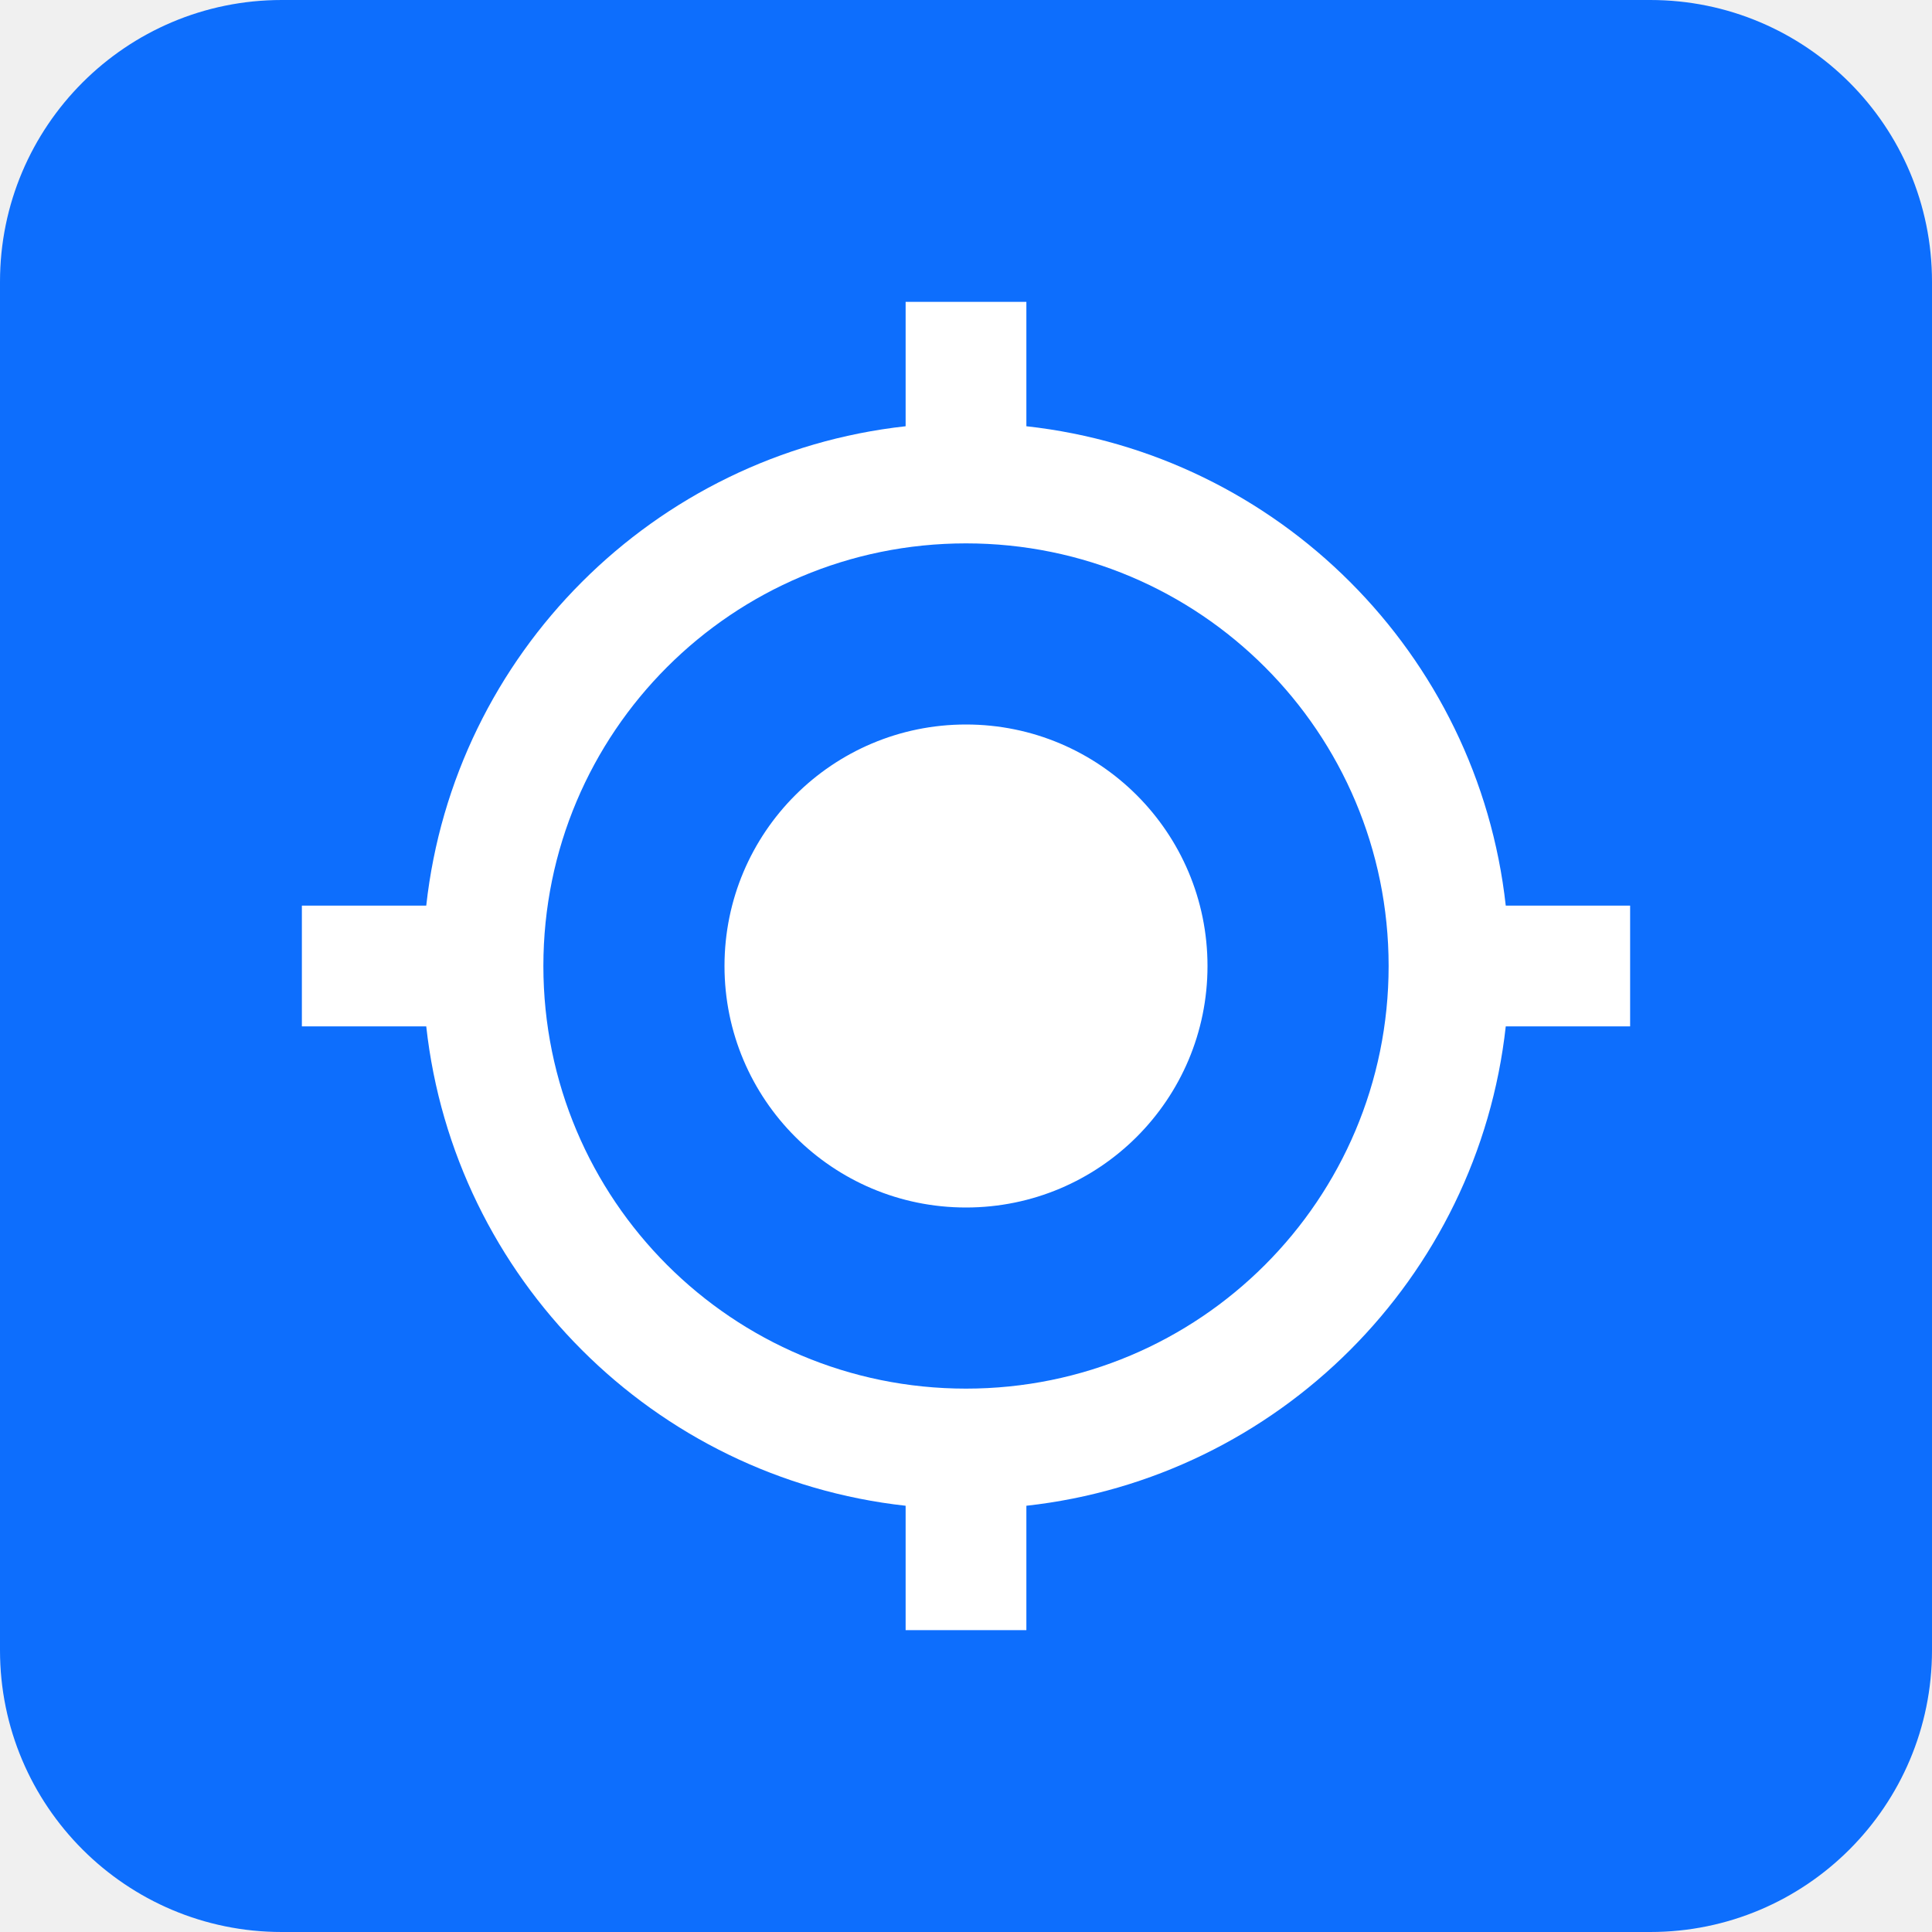
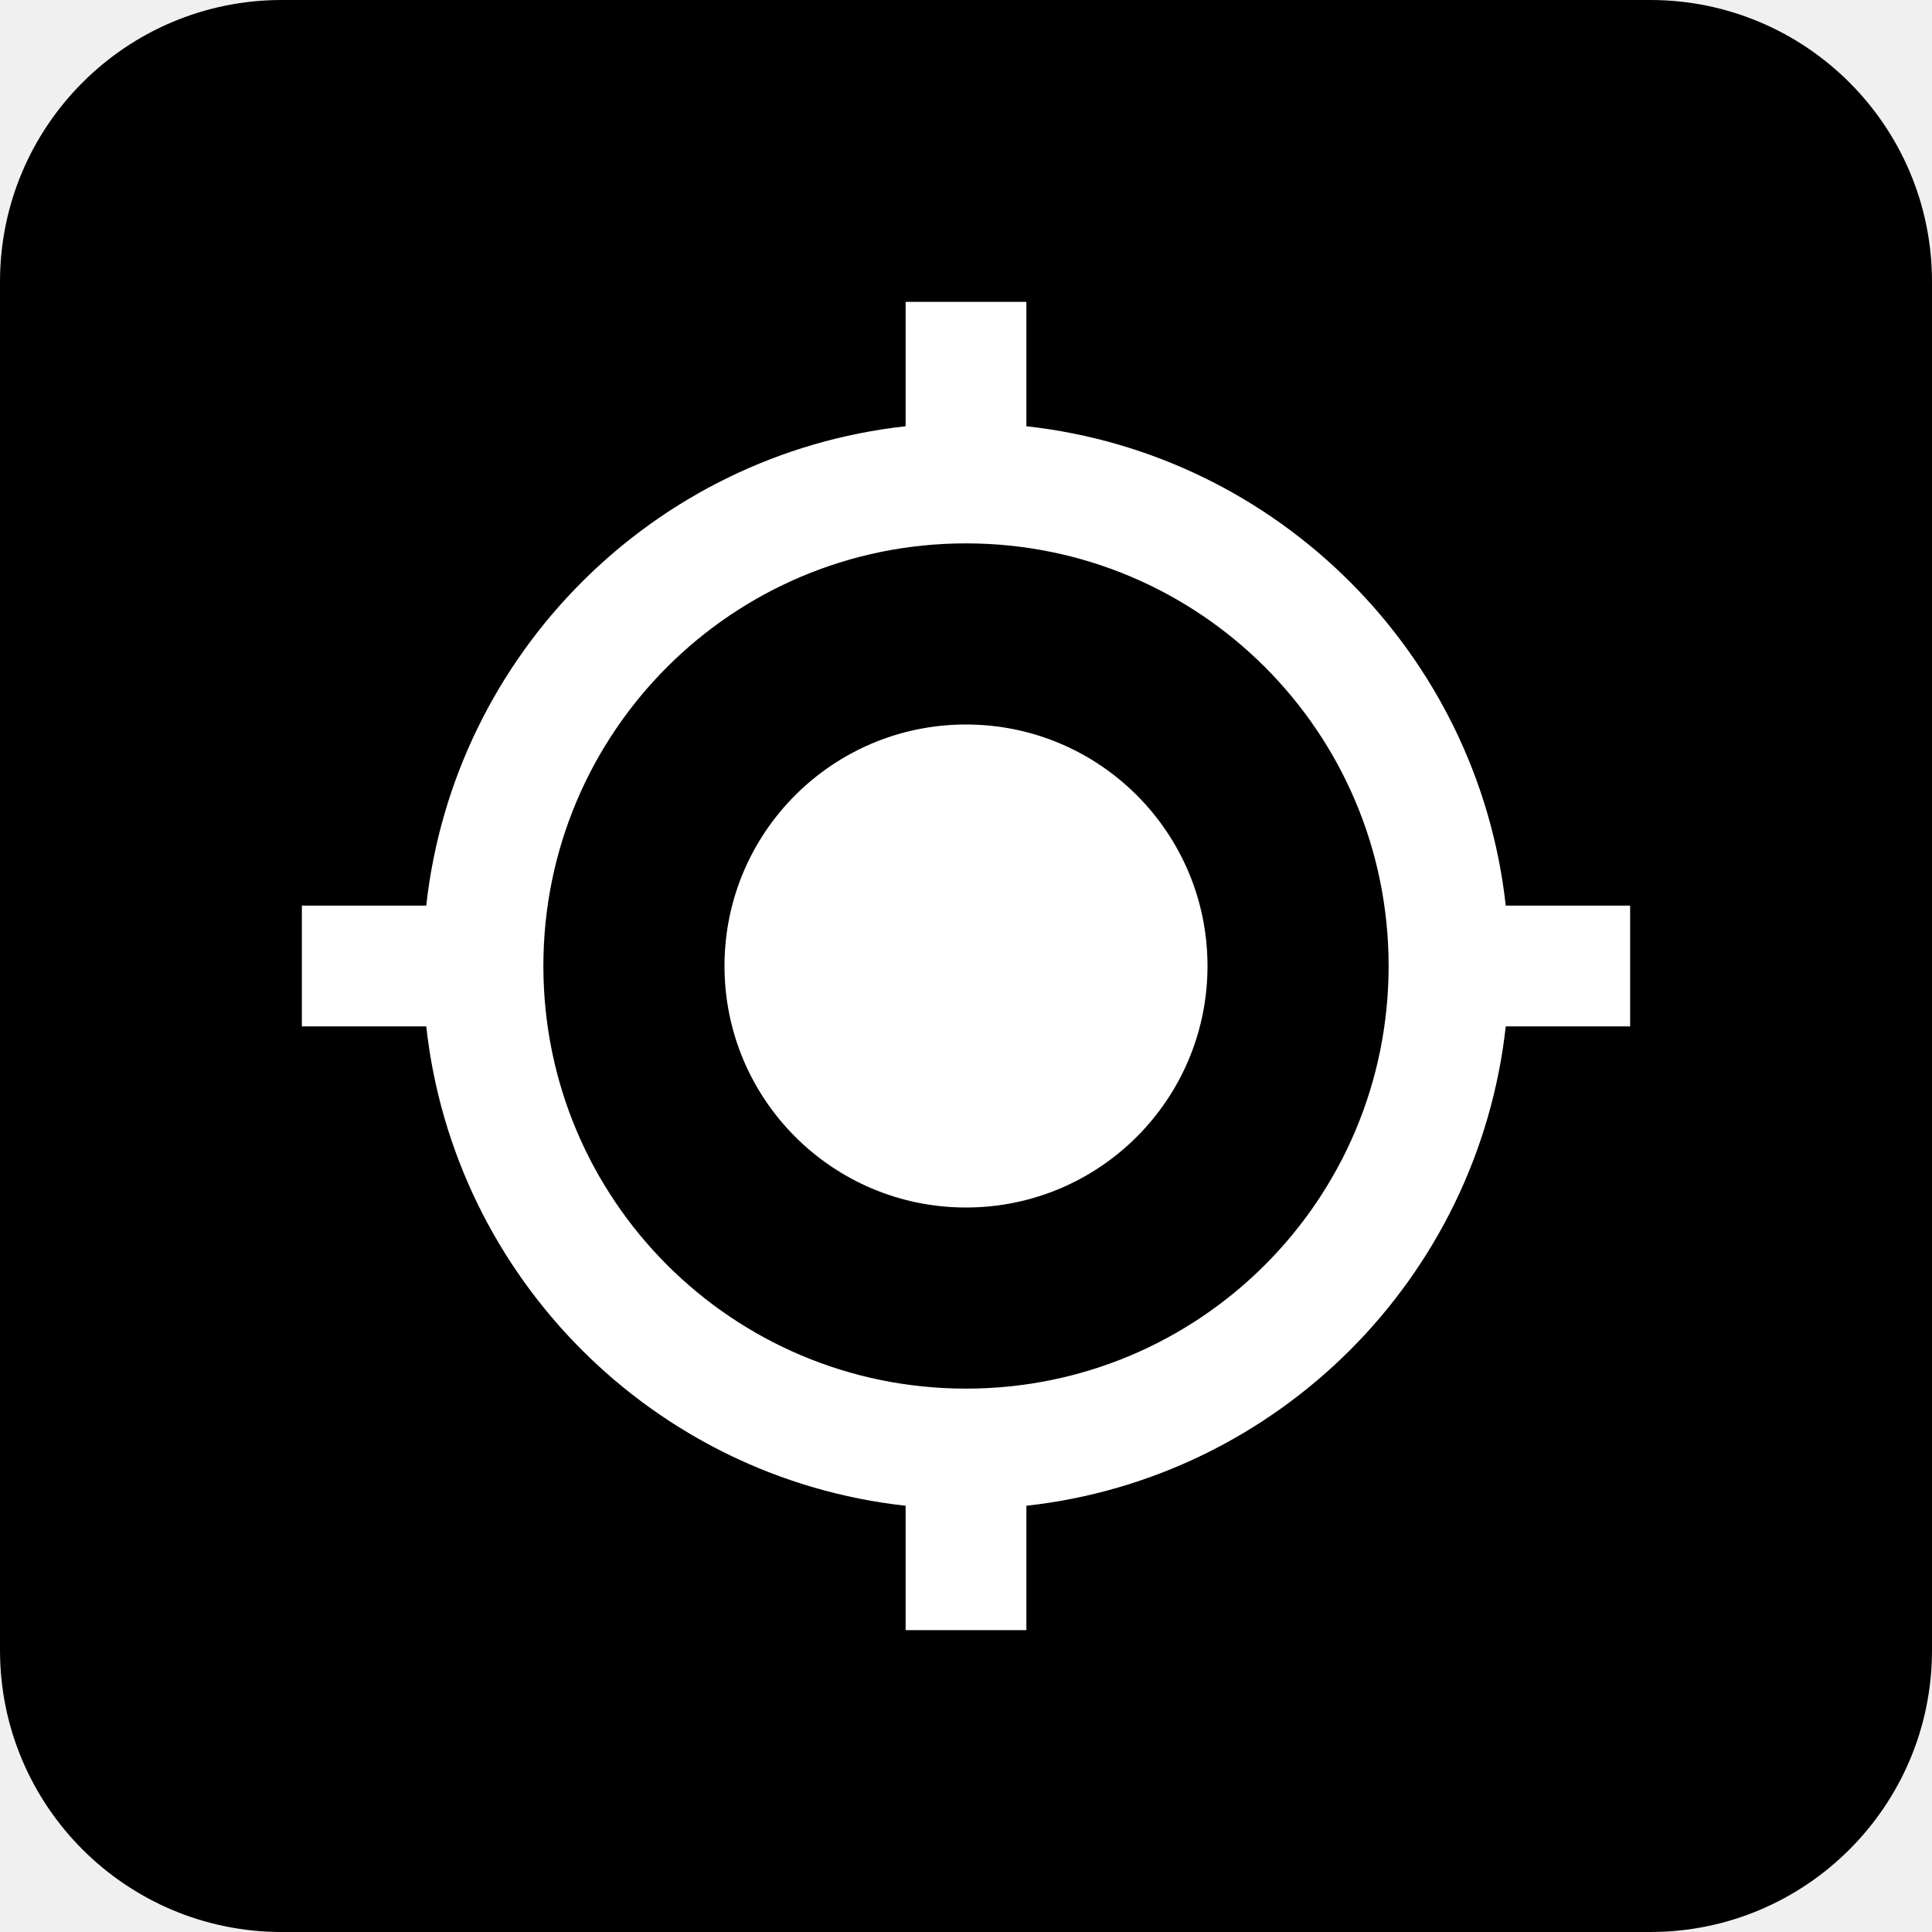
<svg xmlns="http://www.w3.org/2000/svg" viewBox="0 0 24 24" width="32" height="32">
-   <rect width="24" height="24" rx="3.5" fill="#0d6efd" />
+   <rect width="24" height="24" rx="3.5" fill="#000000" />
  <g transform="translate(3 3) scale(.75)">
    <path fill="#fff" d="M12 8c-2.21 0-4 1.79-4 4s1.79 4 4 4 4-1.79 4-4-1.79-4-4-4zm8.94 3c-.46-4.17-3.77-7.48-7.94-7.94V1h-2v2.06C6.83 3.52 3.52 6.83 3.06 11H1v2h2.06c.46 4.17 3.77 7.48 7.94 7.94V23h2v-2.06c4.17-.46 7.48-3.77 7.94-7.94H23v-2h-2.06zM12 19c-3.87 0-7-3.13-7-7s3.13-7 7-7 7 3.13 7 7-3.13 7-7 7z" />
  </g>
</svg>
